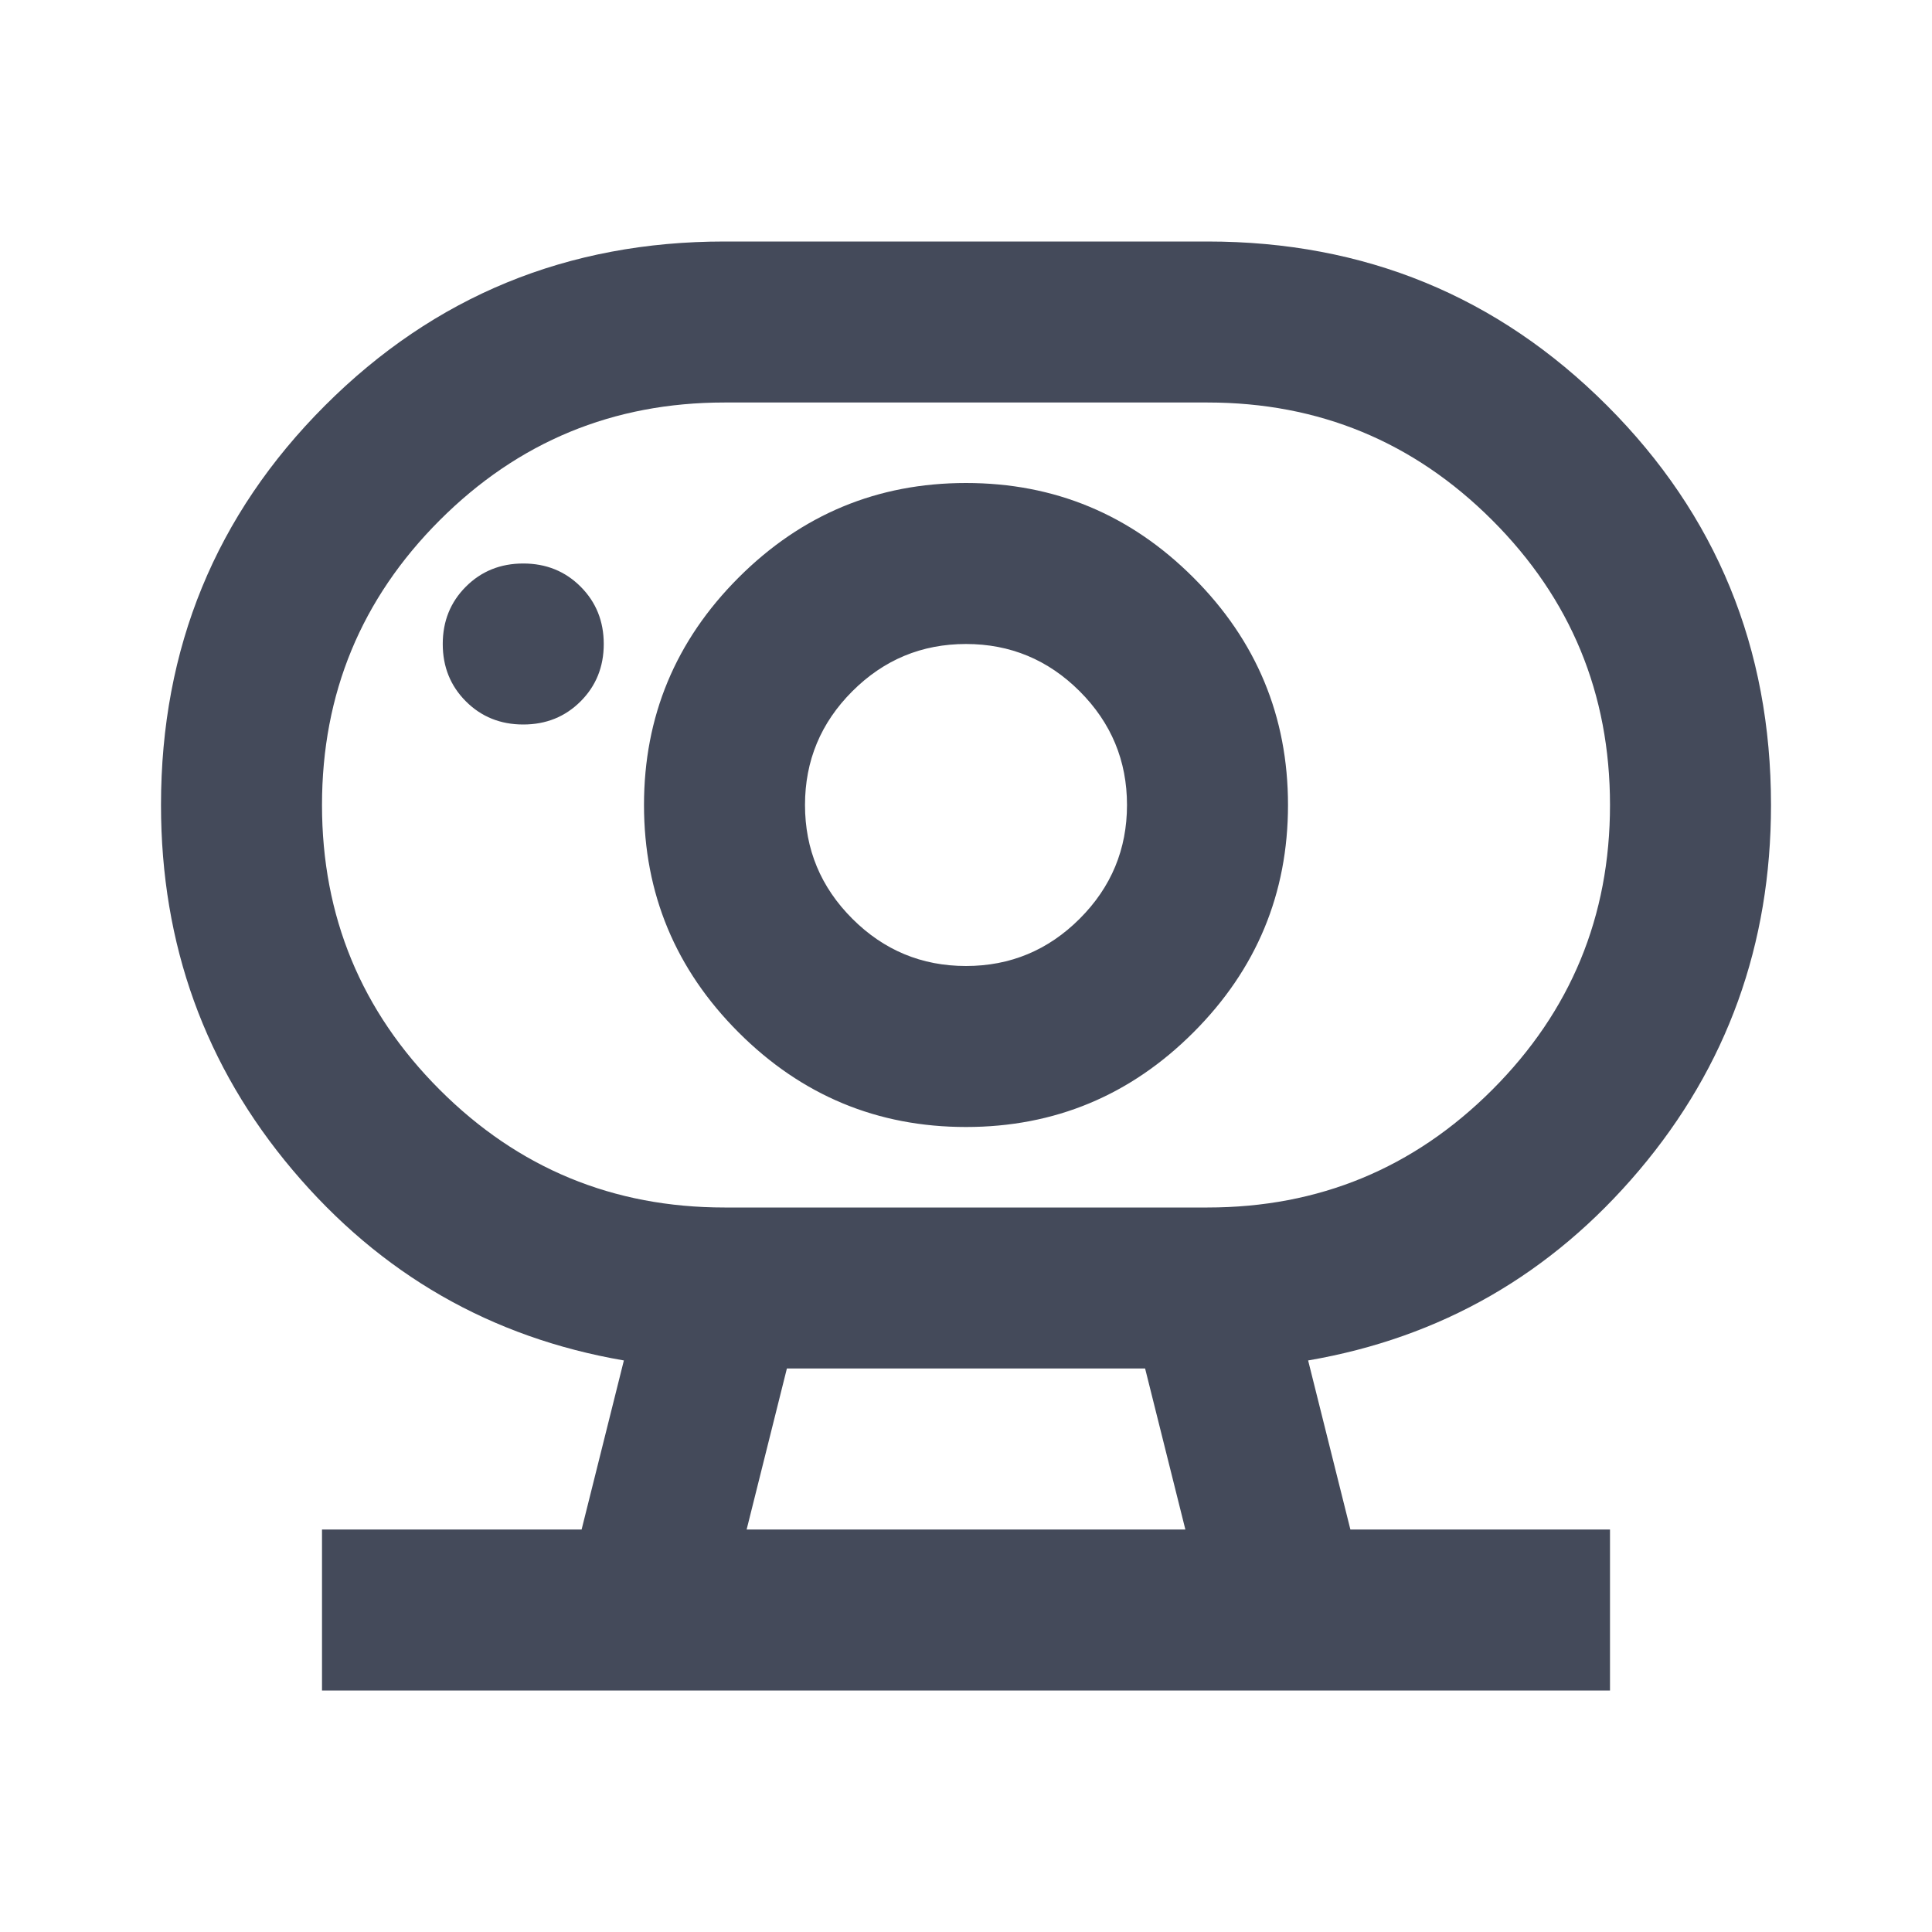
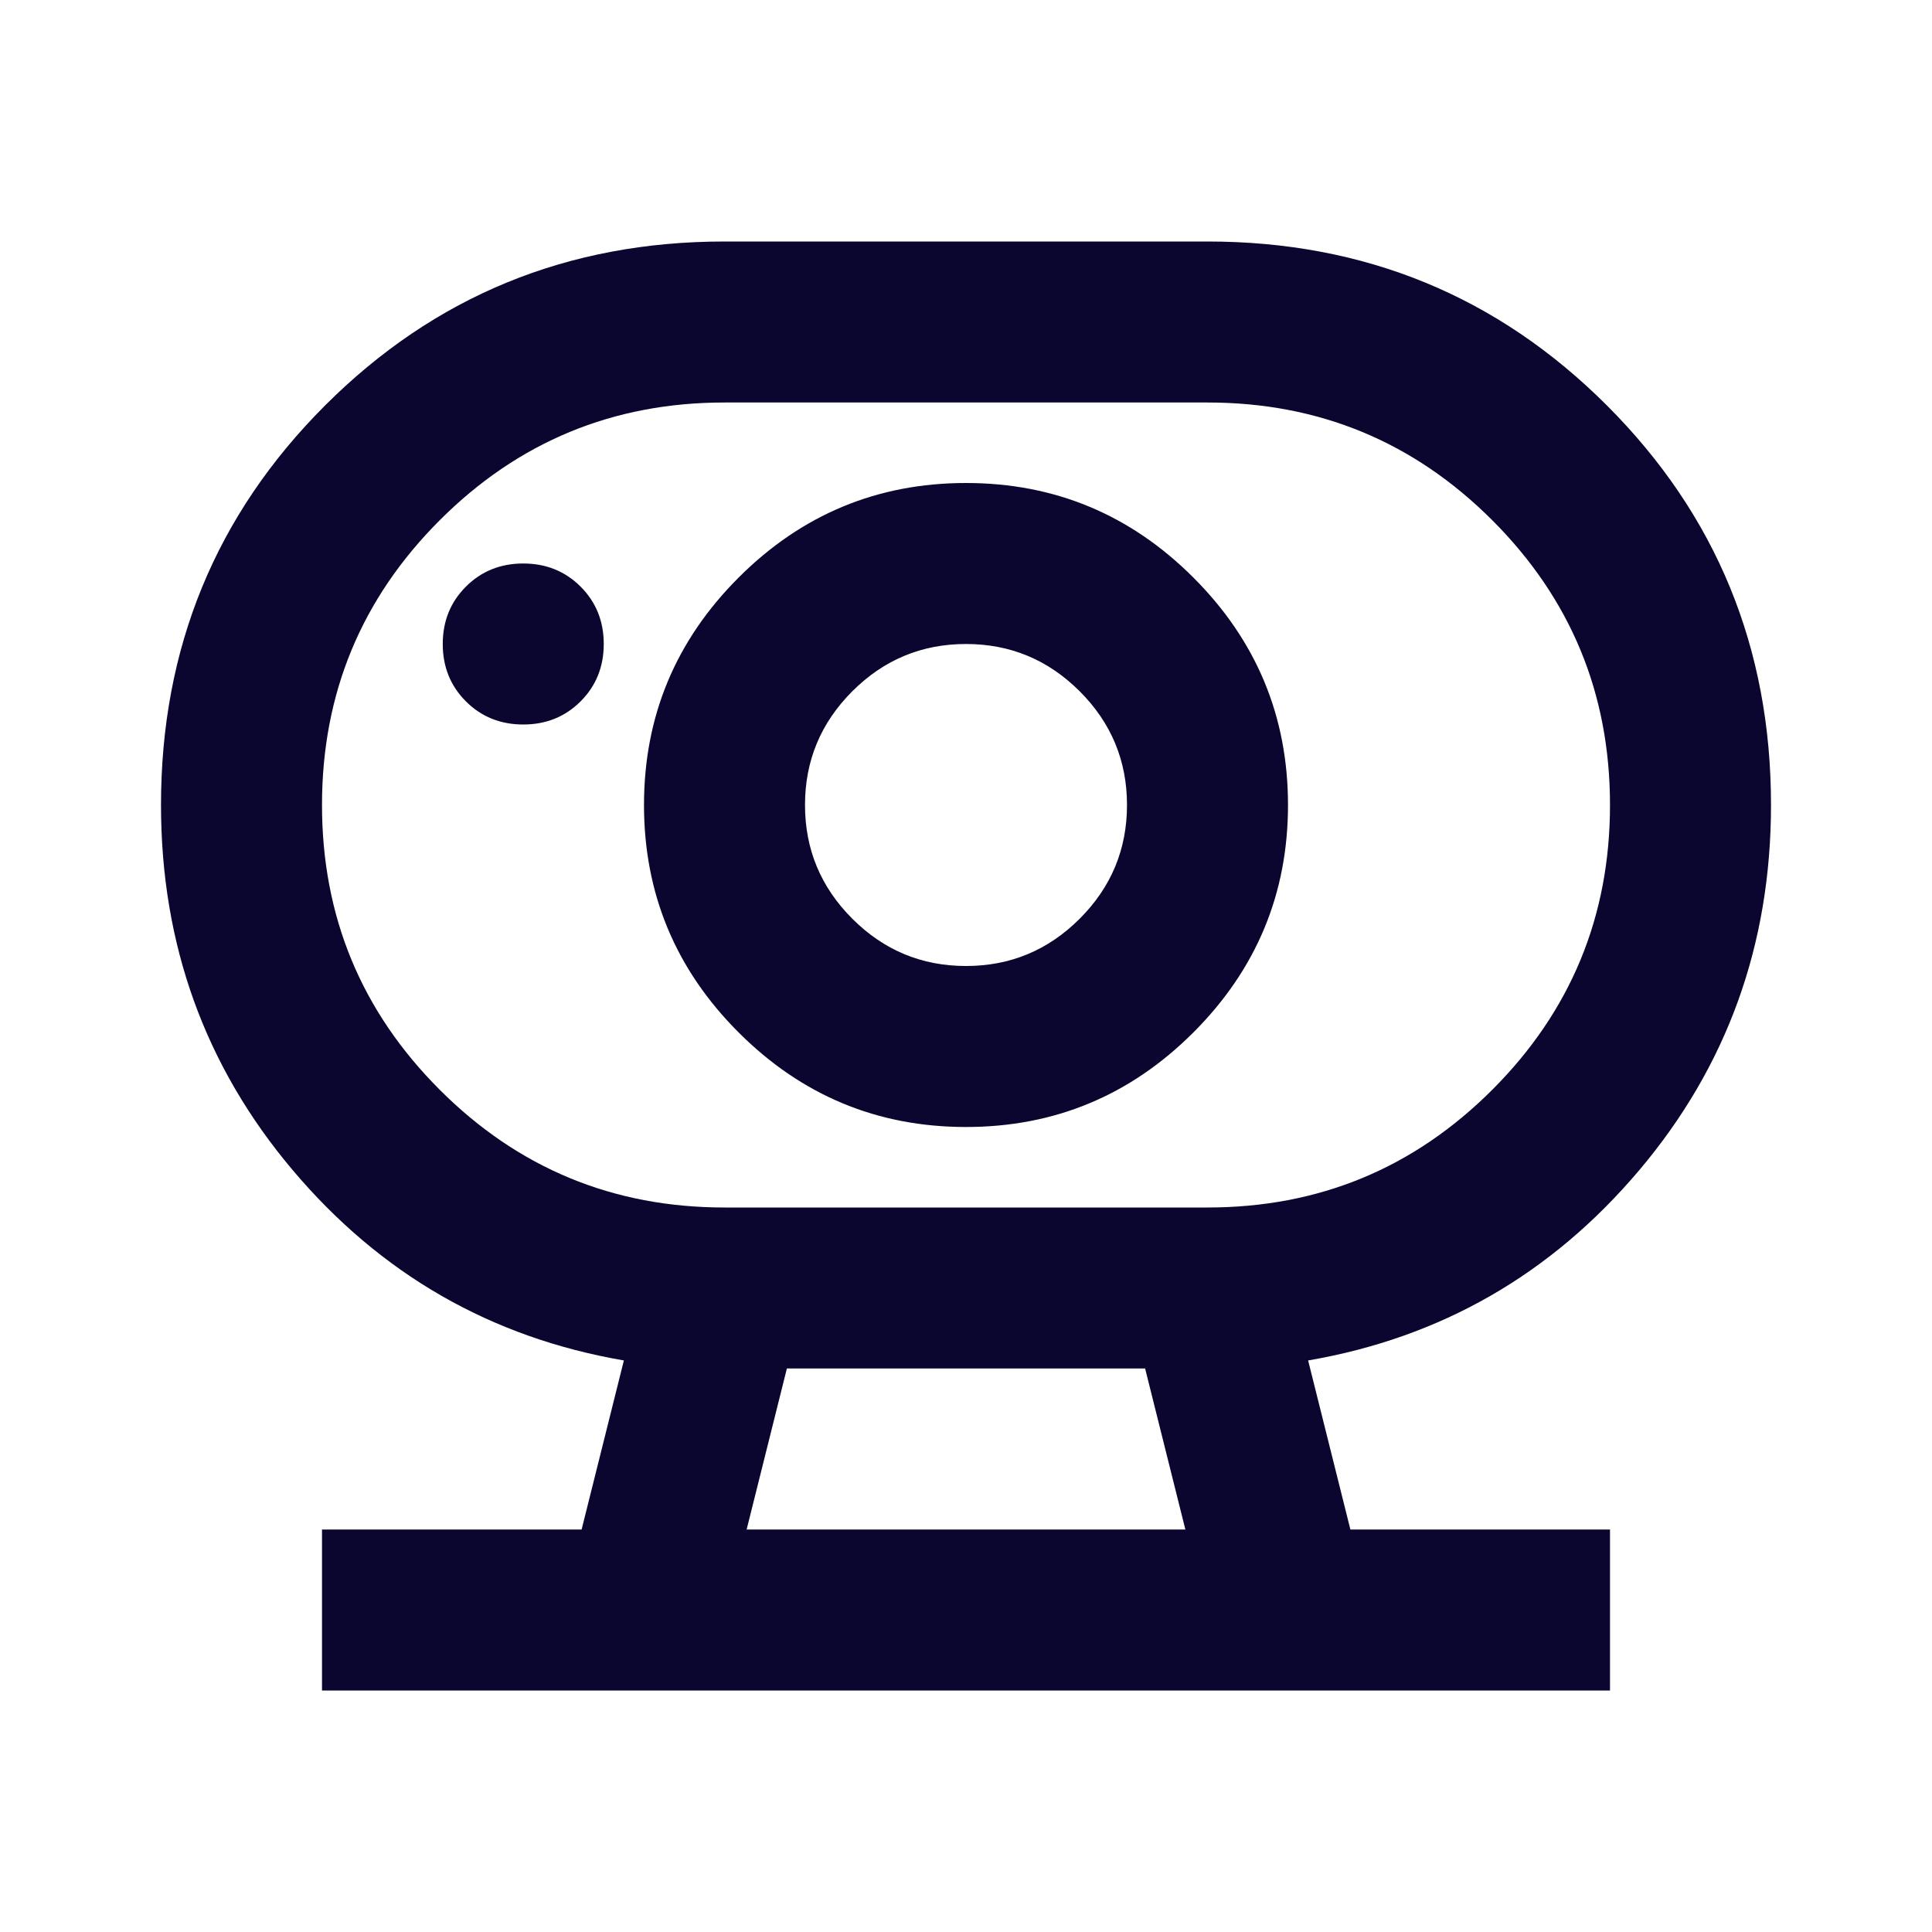
- <svg xmlns="http://www.w3.org/2000/svg" height="24px" viewBox="0 -960 960 960" width="24px" fill="#444A5A">
+ <svg xmlns="http://www.w3.org/2000/svg" height="24px" viewBox="0 -960 960 960" width="24px" fill="#0a062f">
  <path d="M371-200h218l-20-80H391l-20 80Zm-11-160h240q83 0 141.5-58.5T800-560q0-83-58.5-141.5T600-760H360q-83 0-141.5 58.5T160-560q0 83 58.5 141.5T360-360Zm120-120q-33 0-56.5-23.5T400-560q0-33 23.5-56.5T480-640q33 0 56.5 23.5T560-560q0 33-23.5 56.5T480-480ZM260-600q17 0 28.5-11.5T300-640q0-17-11.5-28.5T260-680q-17 0-28.5 11.5T220-640q0 17 11.5 28.5T260-600ZM160-120v-80h129l21-84q-99-17-164.5-94.5T80-560q0-117 81.5-198.5T360-840h240q117 0 198.5 81.5T880-560q0 104-65.5 181.5T650-284l21 84h129v80H160Zm320-280q66 0 113-47t47-113q0-66-47-113t-113-47q-66 0-113 47t-47 113q0 66 47 113t113 47Zm0-160ZM371-200h218-218Z" />
</svg>
